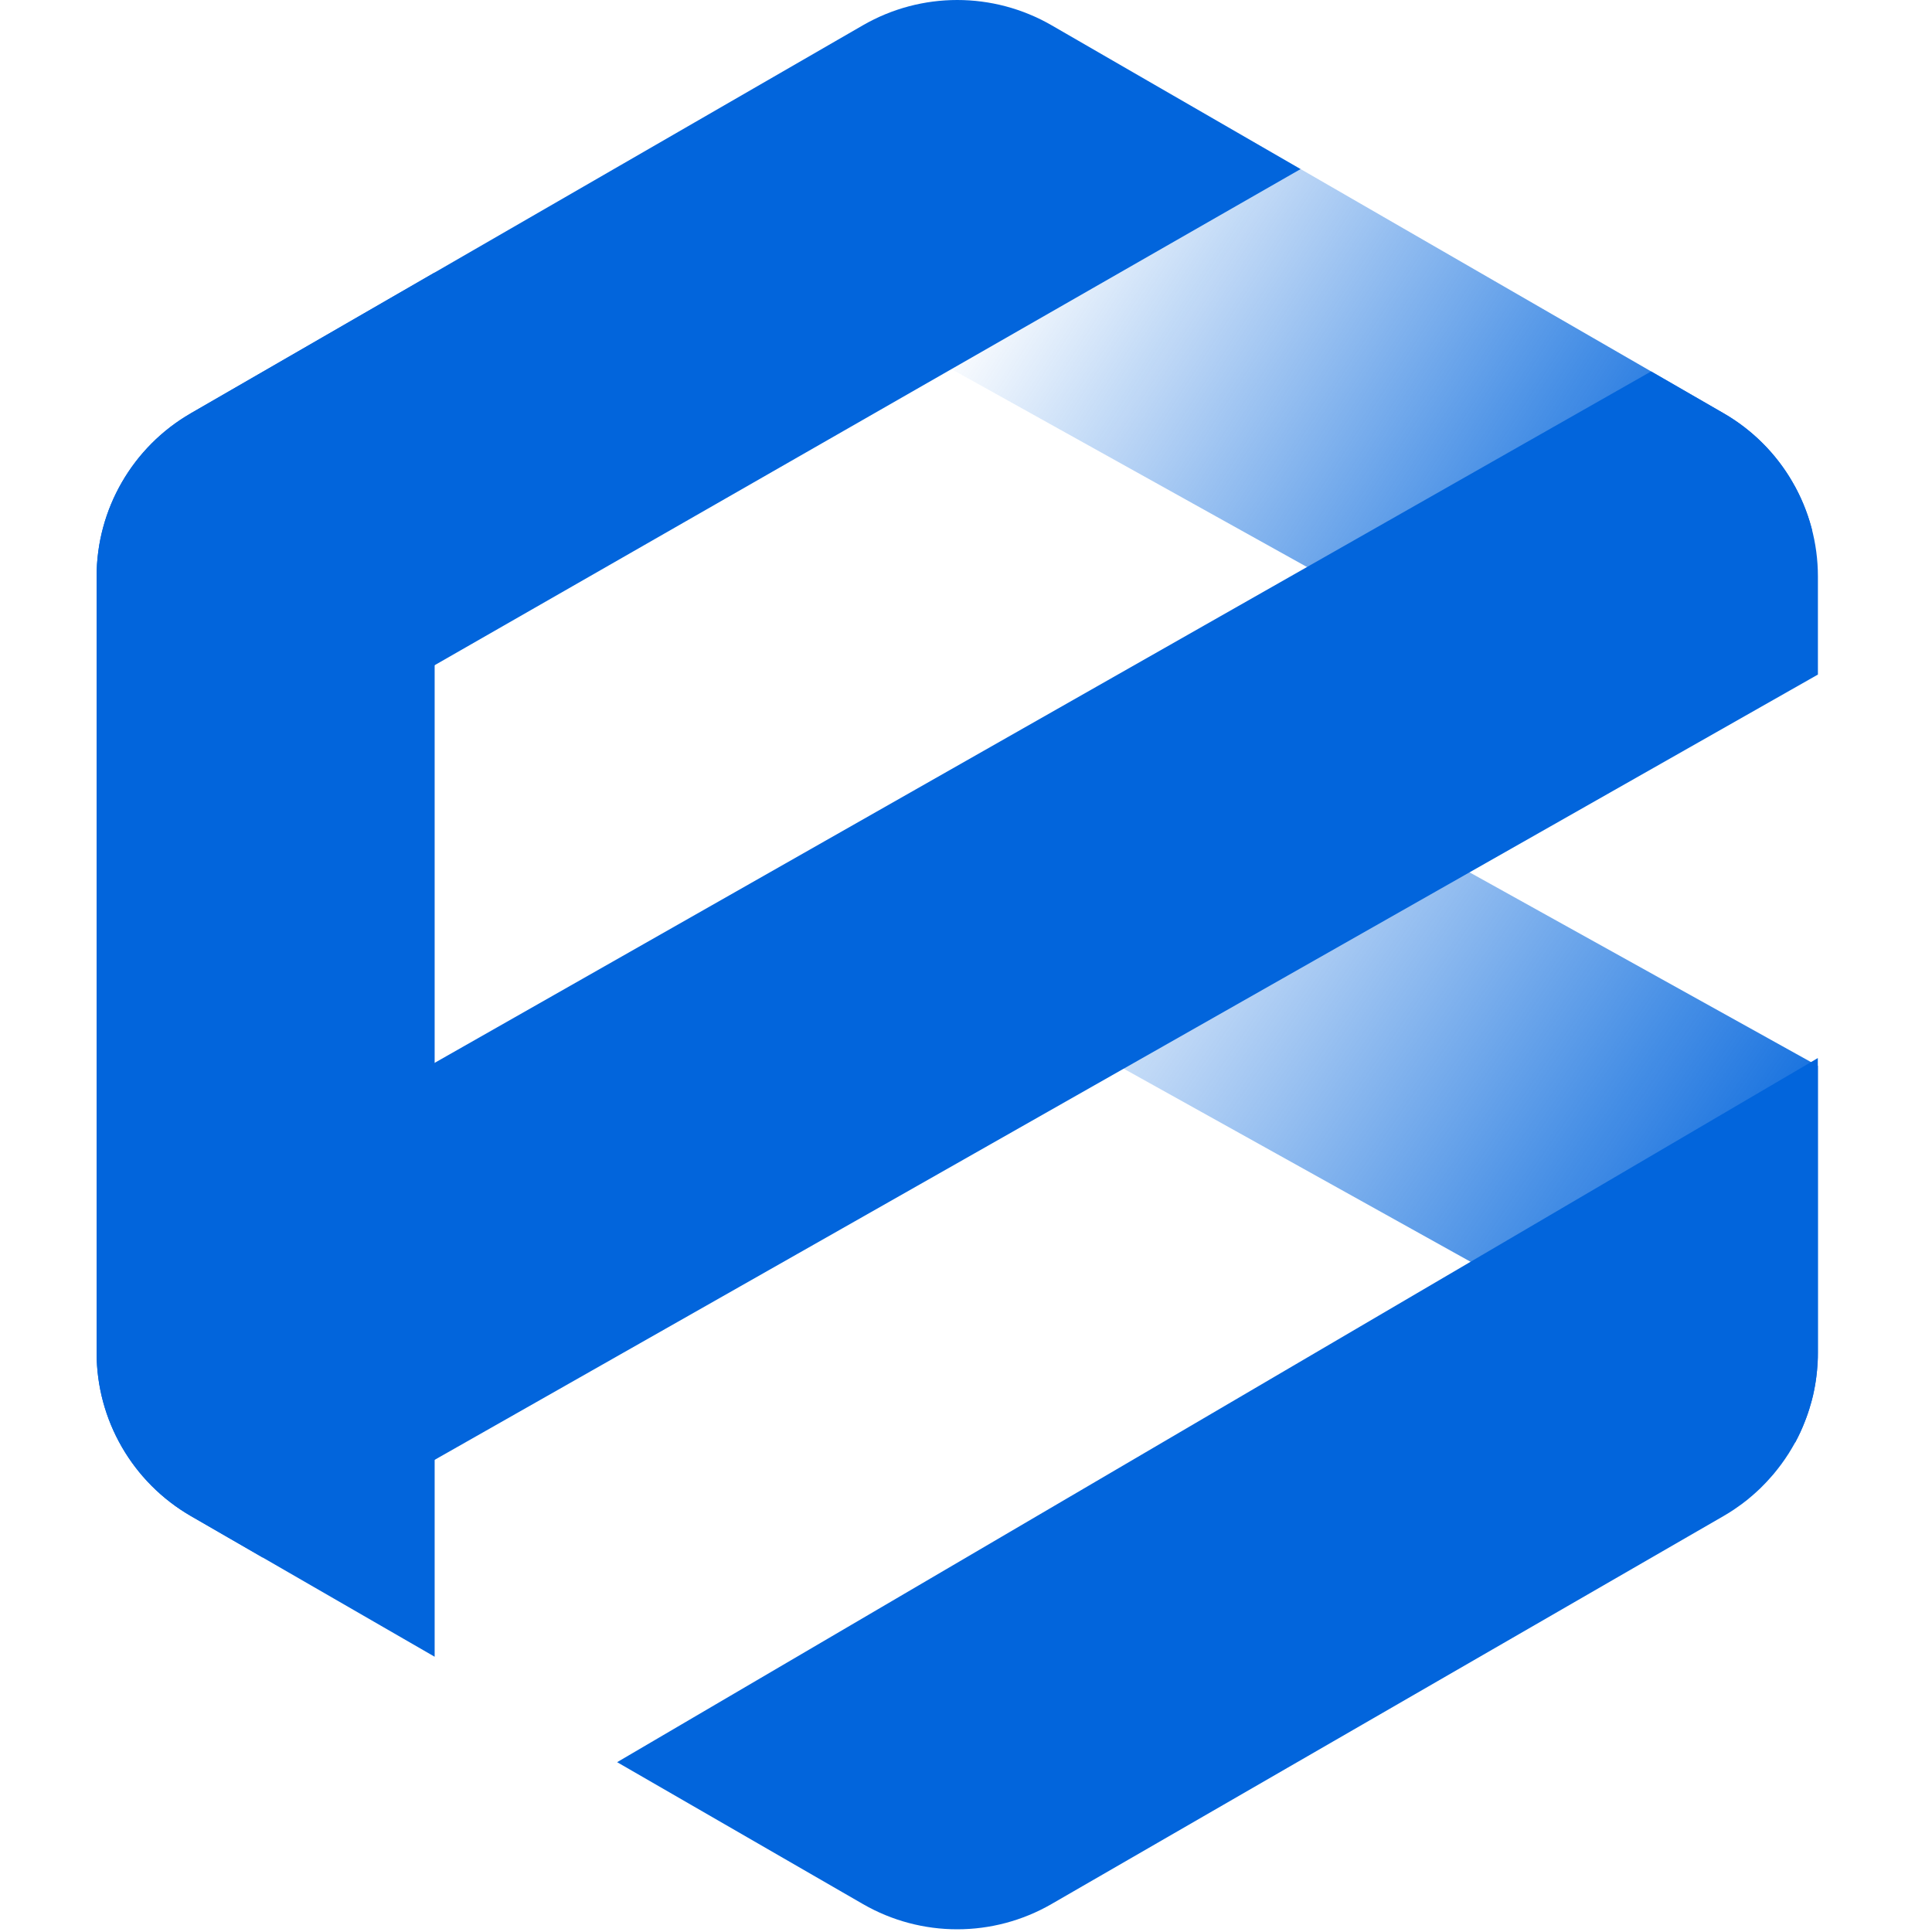
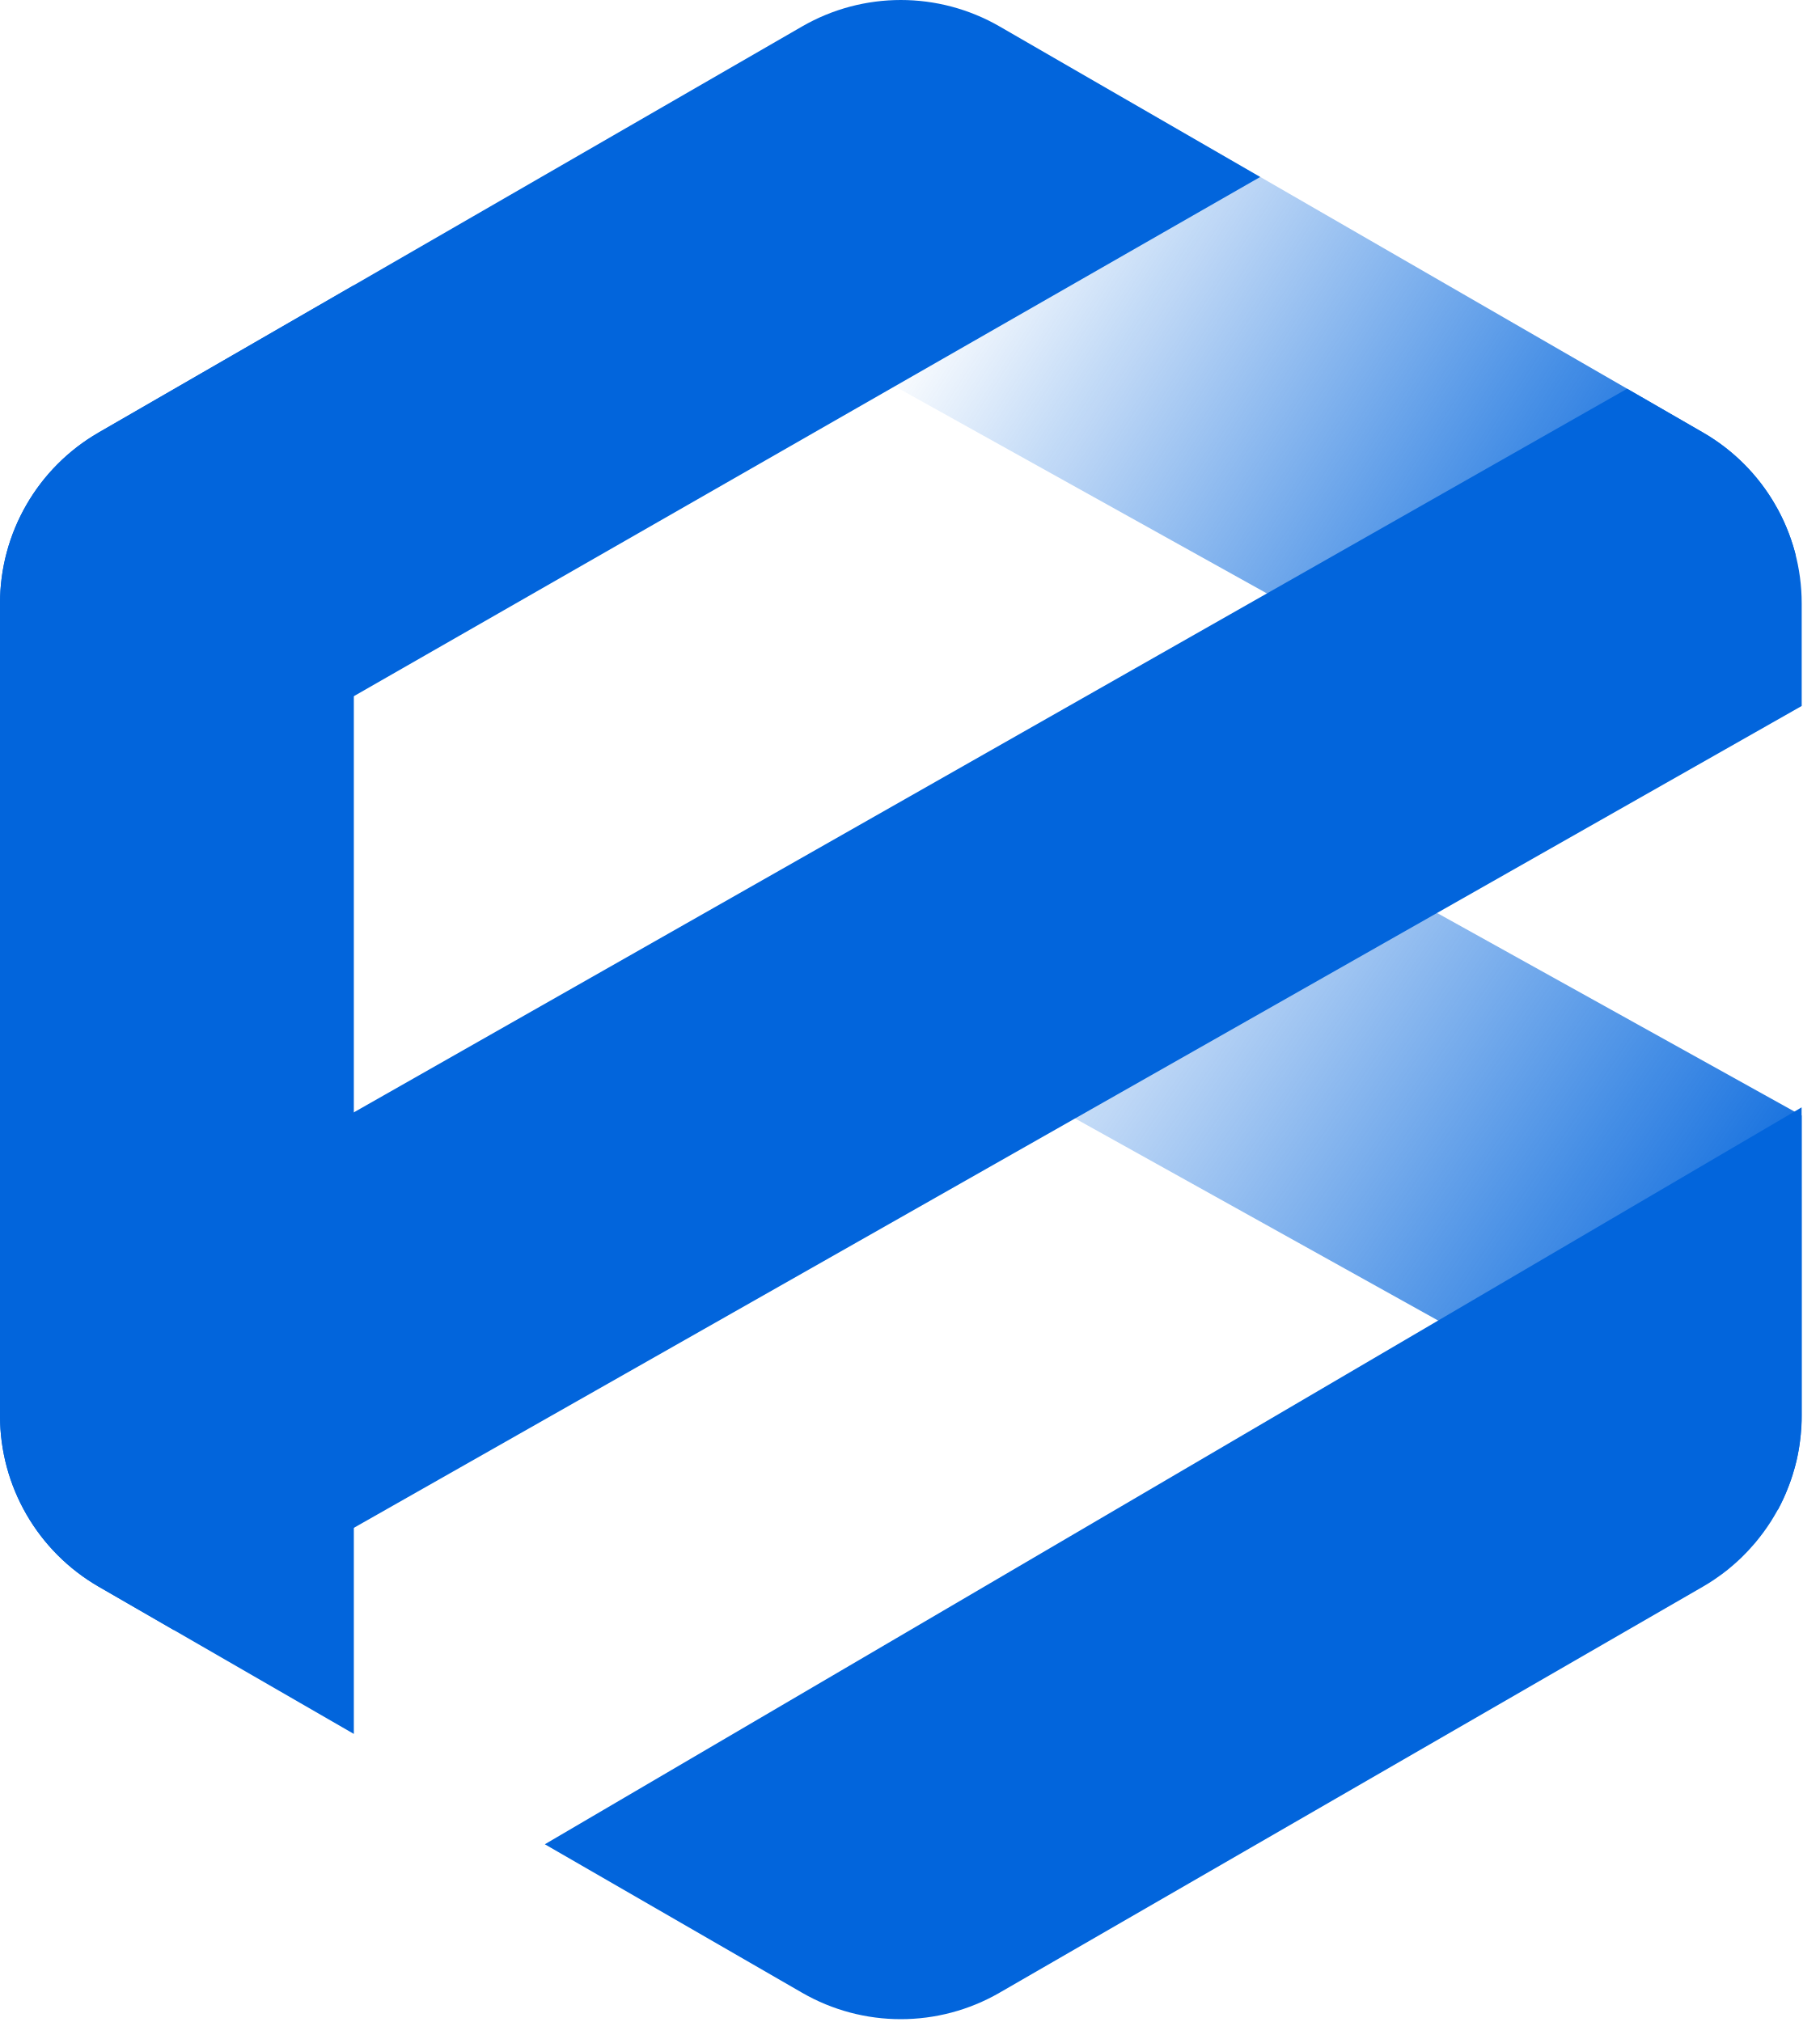
- <svg xmlns="http://www.w3.org/2000/svg" width="24" height="24" viewBox="0 0 36 40" fill="none">
+ <svg xmlns="http://www.w3.org/2000/svg" width="36" height="40" viewBox="0 0 36 40" fill="none">
  <path d="M35.638 22.067V28.007C35.638 28.076 35.637 28.144 35.633 28.212C35.631 28.226 35.631 28.241 35.63 28.254C35.627 28.294 35.624 28.335 35.62 28.376C35.616 28.416 35.612 28.457 35.607 28.497C35.603 28.536 35.596 28.575 35.591 28.612C35.581 28.67 35.572 28.727 35.56 28.784C35.553 28.82 35.545 28.855 35.537 28.892C35.529 28.922 35.521 28.955 35.513 28.987C35.506 29.017 35.498 29.045 35.489 29.074C35.453 29.204 35.408 29.333 35.357 29.459C35.347 29.486 35.336 29.514 35.324 29.541C35.293 29.615 35.259 29.688 35.223 29.759C35.206 29.795 35.187 29.83 35.168 29.865L35.167 29.863L28.447 26.124L17.924 20.266L25.838 16.623L35.496 21.99L35.638 22.067Z" fill="url(#paint0_linear_1_2792)" />
  <path d="M35.519 10.983L33.471 12.562L31.658 15.412L14.416 5.815L20.968 1.214L24.927 3.501H24.929L32.185 7.69L33.687 8.557C34.612 9.092 35.264 9.972 35.519 10.983Z" fill="url(#paint1_linear_1_2792)" />
  <path d="M24.927 3.501L0 17.782V11.937C0 10.543 0.744 9.254 1.95 8.557L15.868 0.522C17.075 -0.174 18.562 -0.174 19.77 0.522L24.927 3.501Z" fill="#0265DC" />
  <path d="M35.638 11.937V13.966L3.438 32.246L1.95 31.387C0.744 30.689 0 29.402 0 28.007V25.983L32.185 7.69L33.687 8.557C34.894 9.254 35.638 10.543 35.638 11.937Z" fill="#0265DC" />
  <path d="M35.636 21.906V28.007C35.636 28.076 35.635 28.144 35.631 28.212C35.63 28.226 35.63 28.241 35.628 28.254C35.626 28.294 35.623 28.335 35.619 28.376C35.615 28.416 35.611 28.457 35.605 28.497C35.602 28.536 35.595 28.575 35.589 28.612C35.58 28.67 35.571 28.727 35.559 28.784C35.552 28.82 35.544 28.855 35.536 28.892C35.528 28.922 35.52 28.955 35.512 28.987C35.505 29.016 35.497 29.045 35.487 29.074C35.451 29.204 35.407 29.333 35.356 29.459C35.345 29.486 35.334 29.514 35.322 29.541C35.291 29.615 35.258 29.688 35.222 29.759C35.204 29.795 35.185 29.83 35.167 29.865C35.145 29.904 35.124 29.943 35.101 29.98C35.079 30.019 35.055 30.057 35.032 30.094C34.984 30.168 34.934 30.242 34.882 30.313C34.828 30.386 34.773 30.455 34.717 30.523C34.687 30.557 34.658 30.591 34.628 30.623C34.599 30.657 34.568 30.689 34.537 30.721C34.475 30.786 34.411 30.849 34.344 30.908C34.318 30.932 34.291 30.955 34.265 30.977C34.248 30.991 34.232 31.004 34.216 31.018C34.184 31.046 34.151 31.073 34.116 31.098C34.082 31.125 34.048 31.151 34.012 31.175C33.945 31.224 33.875 31.271 33.804 31.316C33.765 31.34 33.726 31.364 33.686 31.387L19.769 39.422C18.561 40.118 17.074 40.118 15.867 39.422L10.777 36.484L28.446 26.124L35.494 21.99L35.636 21.906Z" fill="#0265DC" />
  <path d="M6.999 5.643V34.301L3.438 32.246L1.95 31.387C0.744 30.689 0 29.402 0 28.007V11.937C0 10.543 0.744 9.254 1.95 8.557L6.999 5.643Z" fill="#0265DC" />
  <defs>
    <linearGradient id="paint0_linear_1_2792" x1="34.564" y1="26.443" x2="20.269" y2="16.645" gradientUnits="userSpaceOnUse">
      <stop stop-color="#0265DC" />
      <stop offset="1" stop-color="#0265DC" stop-opacity="0" />
    </linearGradient>
    <linearGradient id="paint1_linear_1_2792" x1="32.215" y1="12.886" x2="19.262" y2="4.497" gradientUnits="userSpaceOnUse">
      <stop stop-color="#0265DC" />
      <stop offset="1" stop-color="#0265DC" stop-opacity="0" />
    </linearGradient>
  </defs>
</svg>
